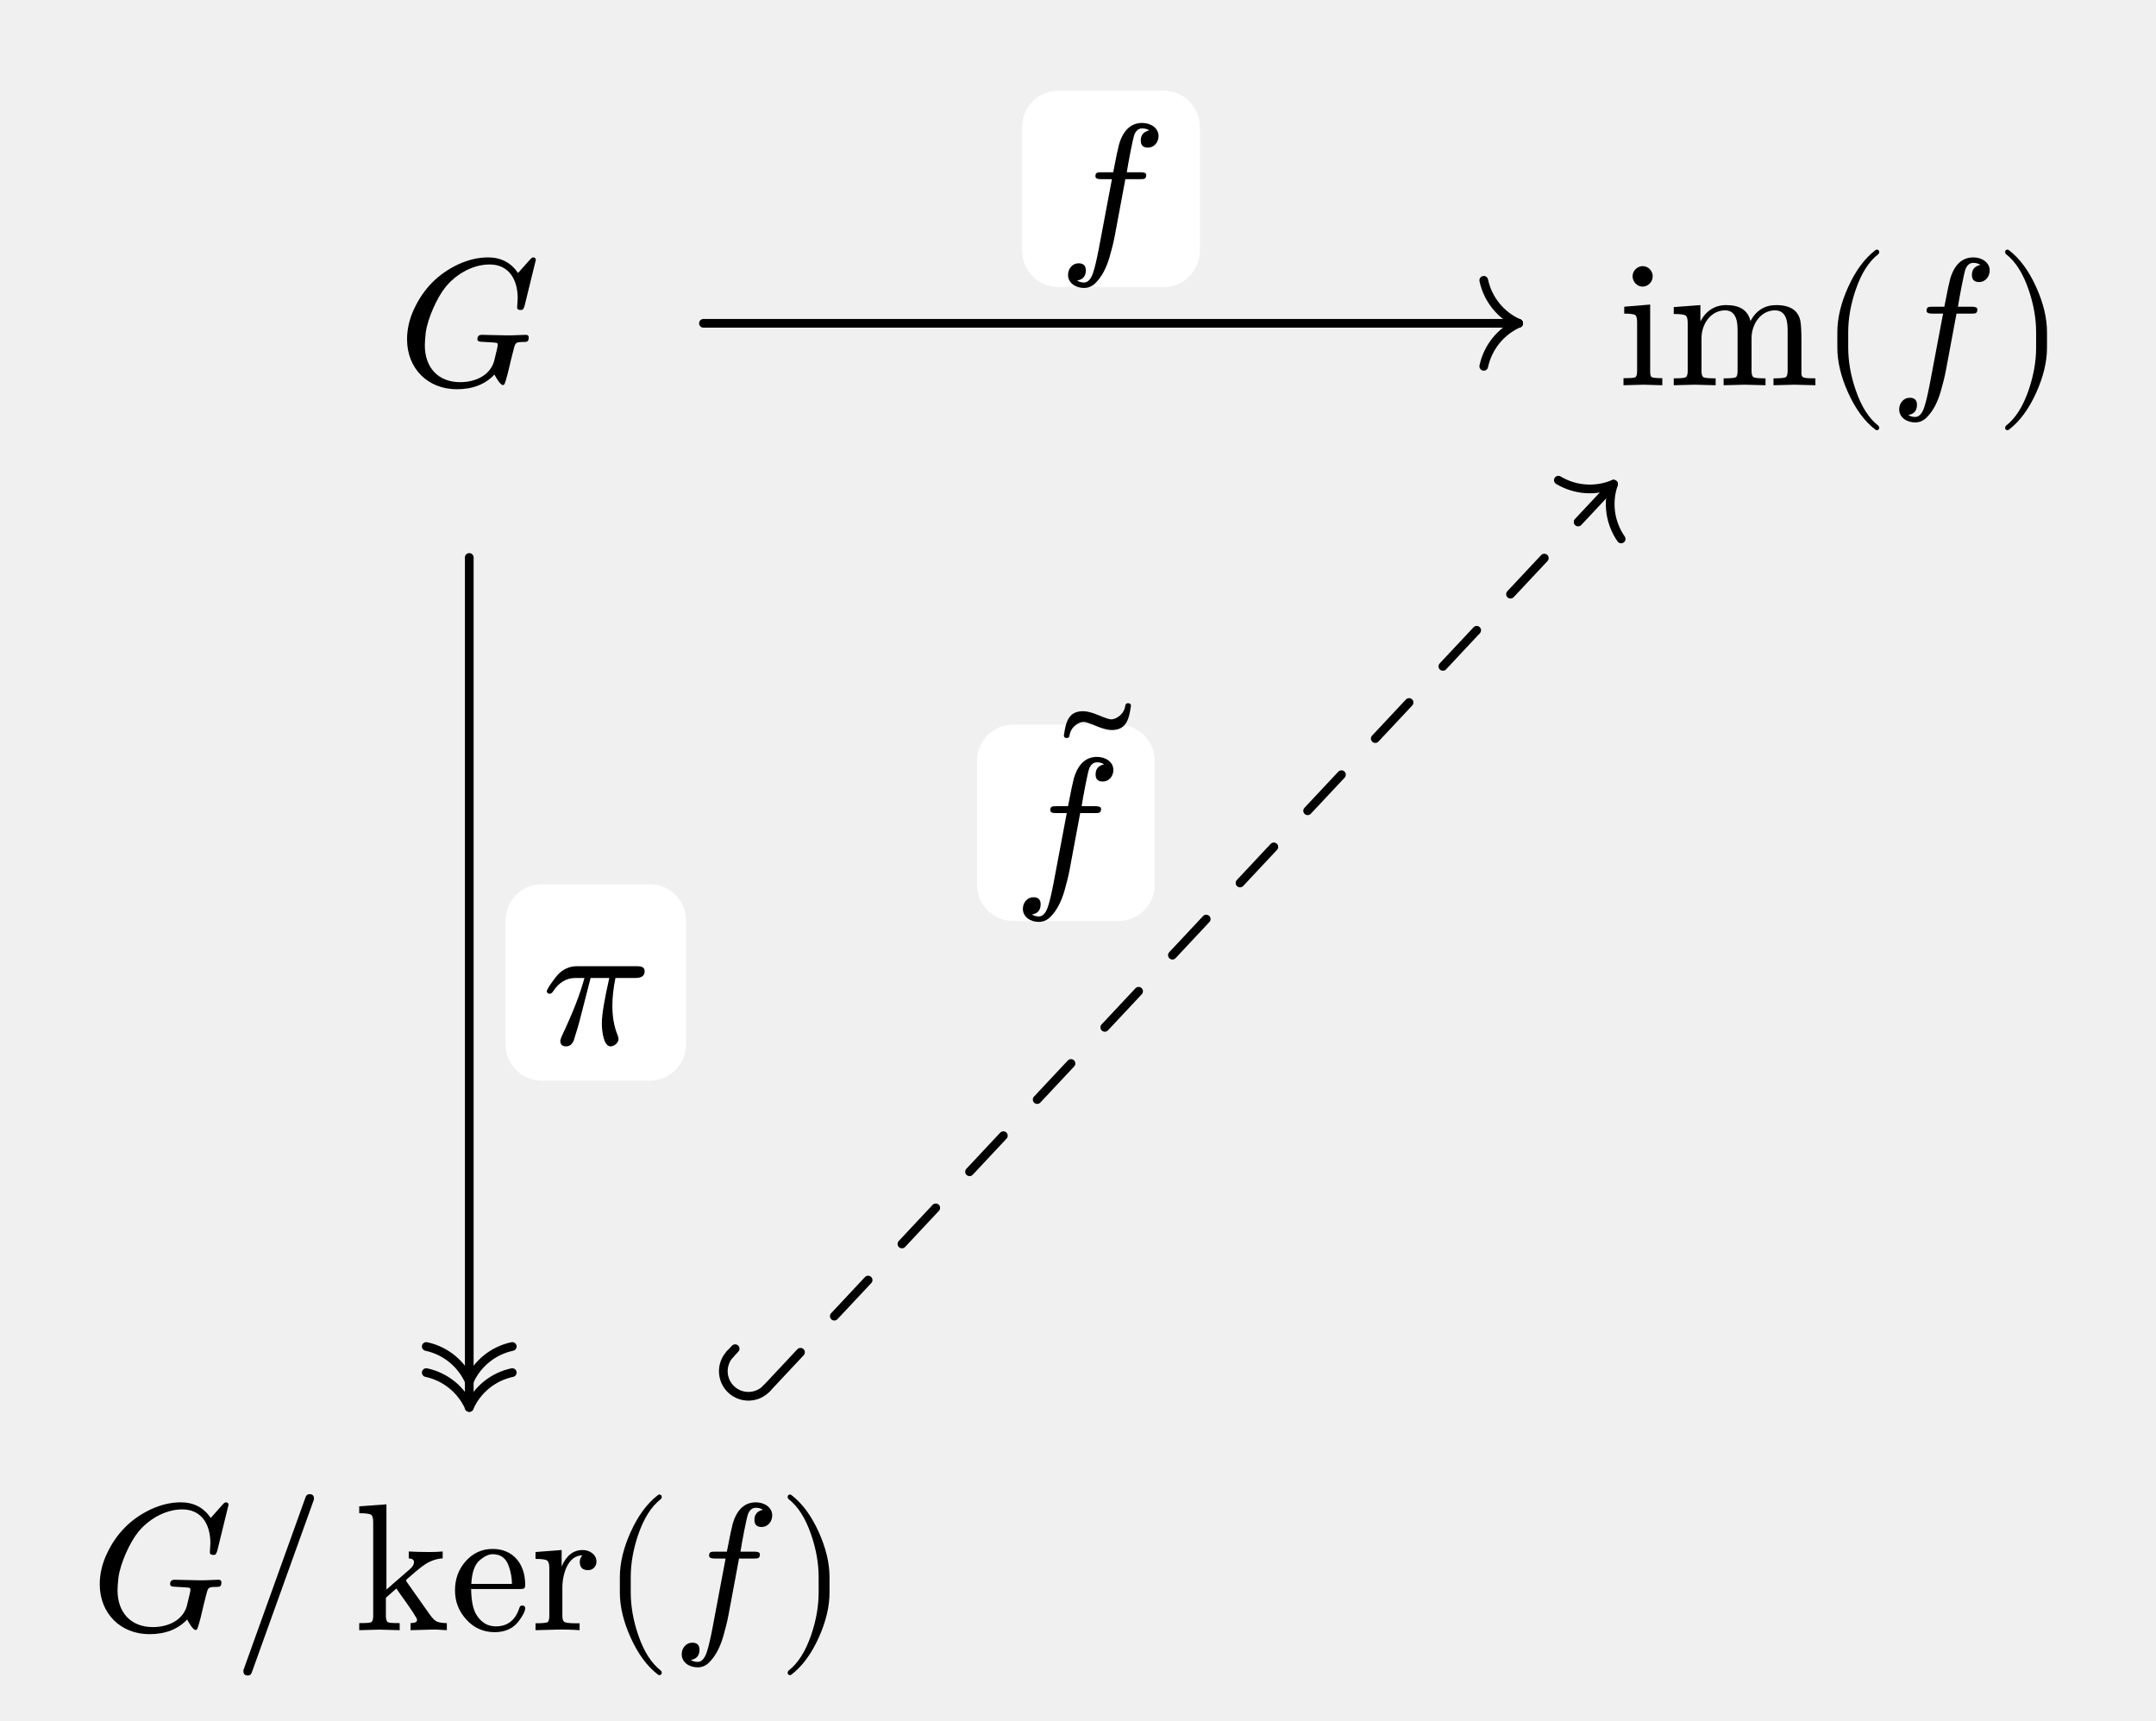
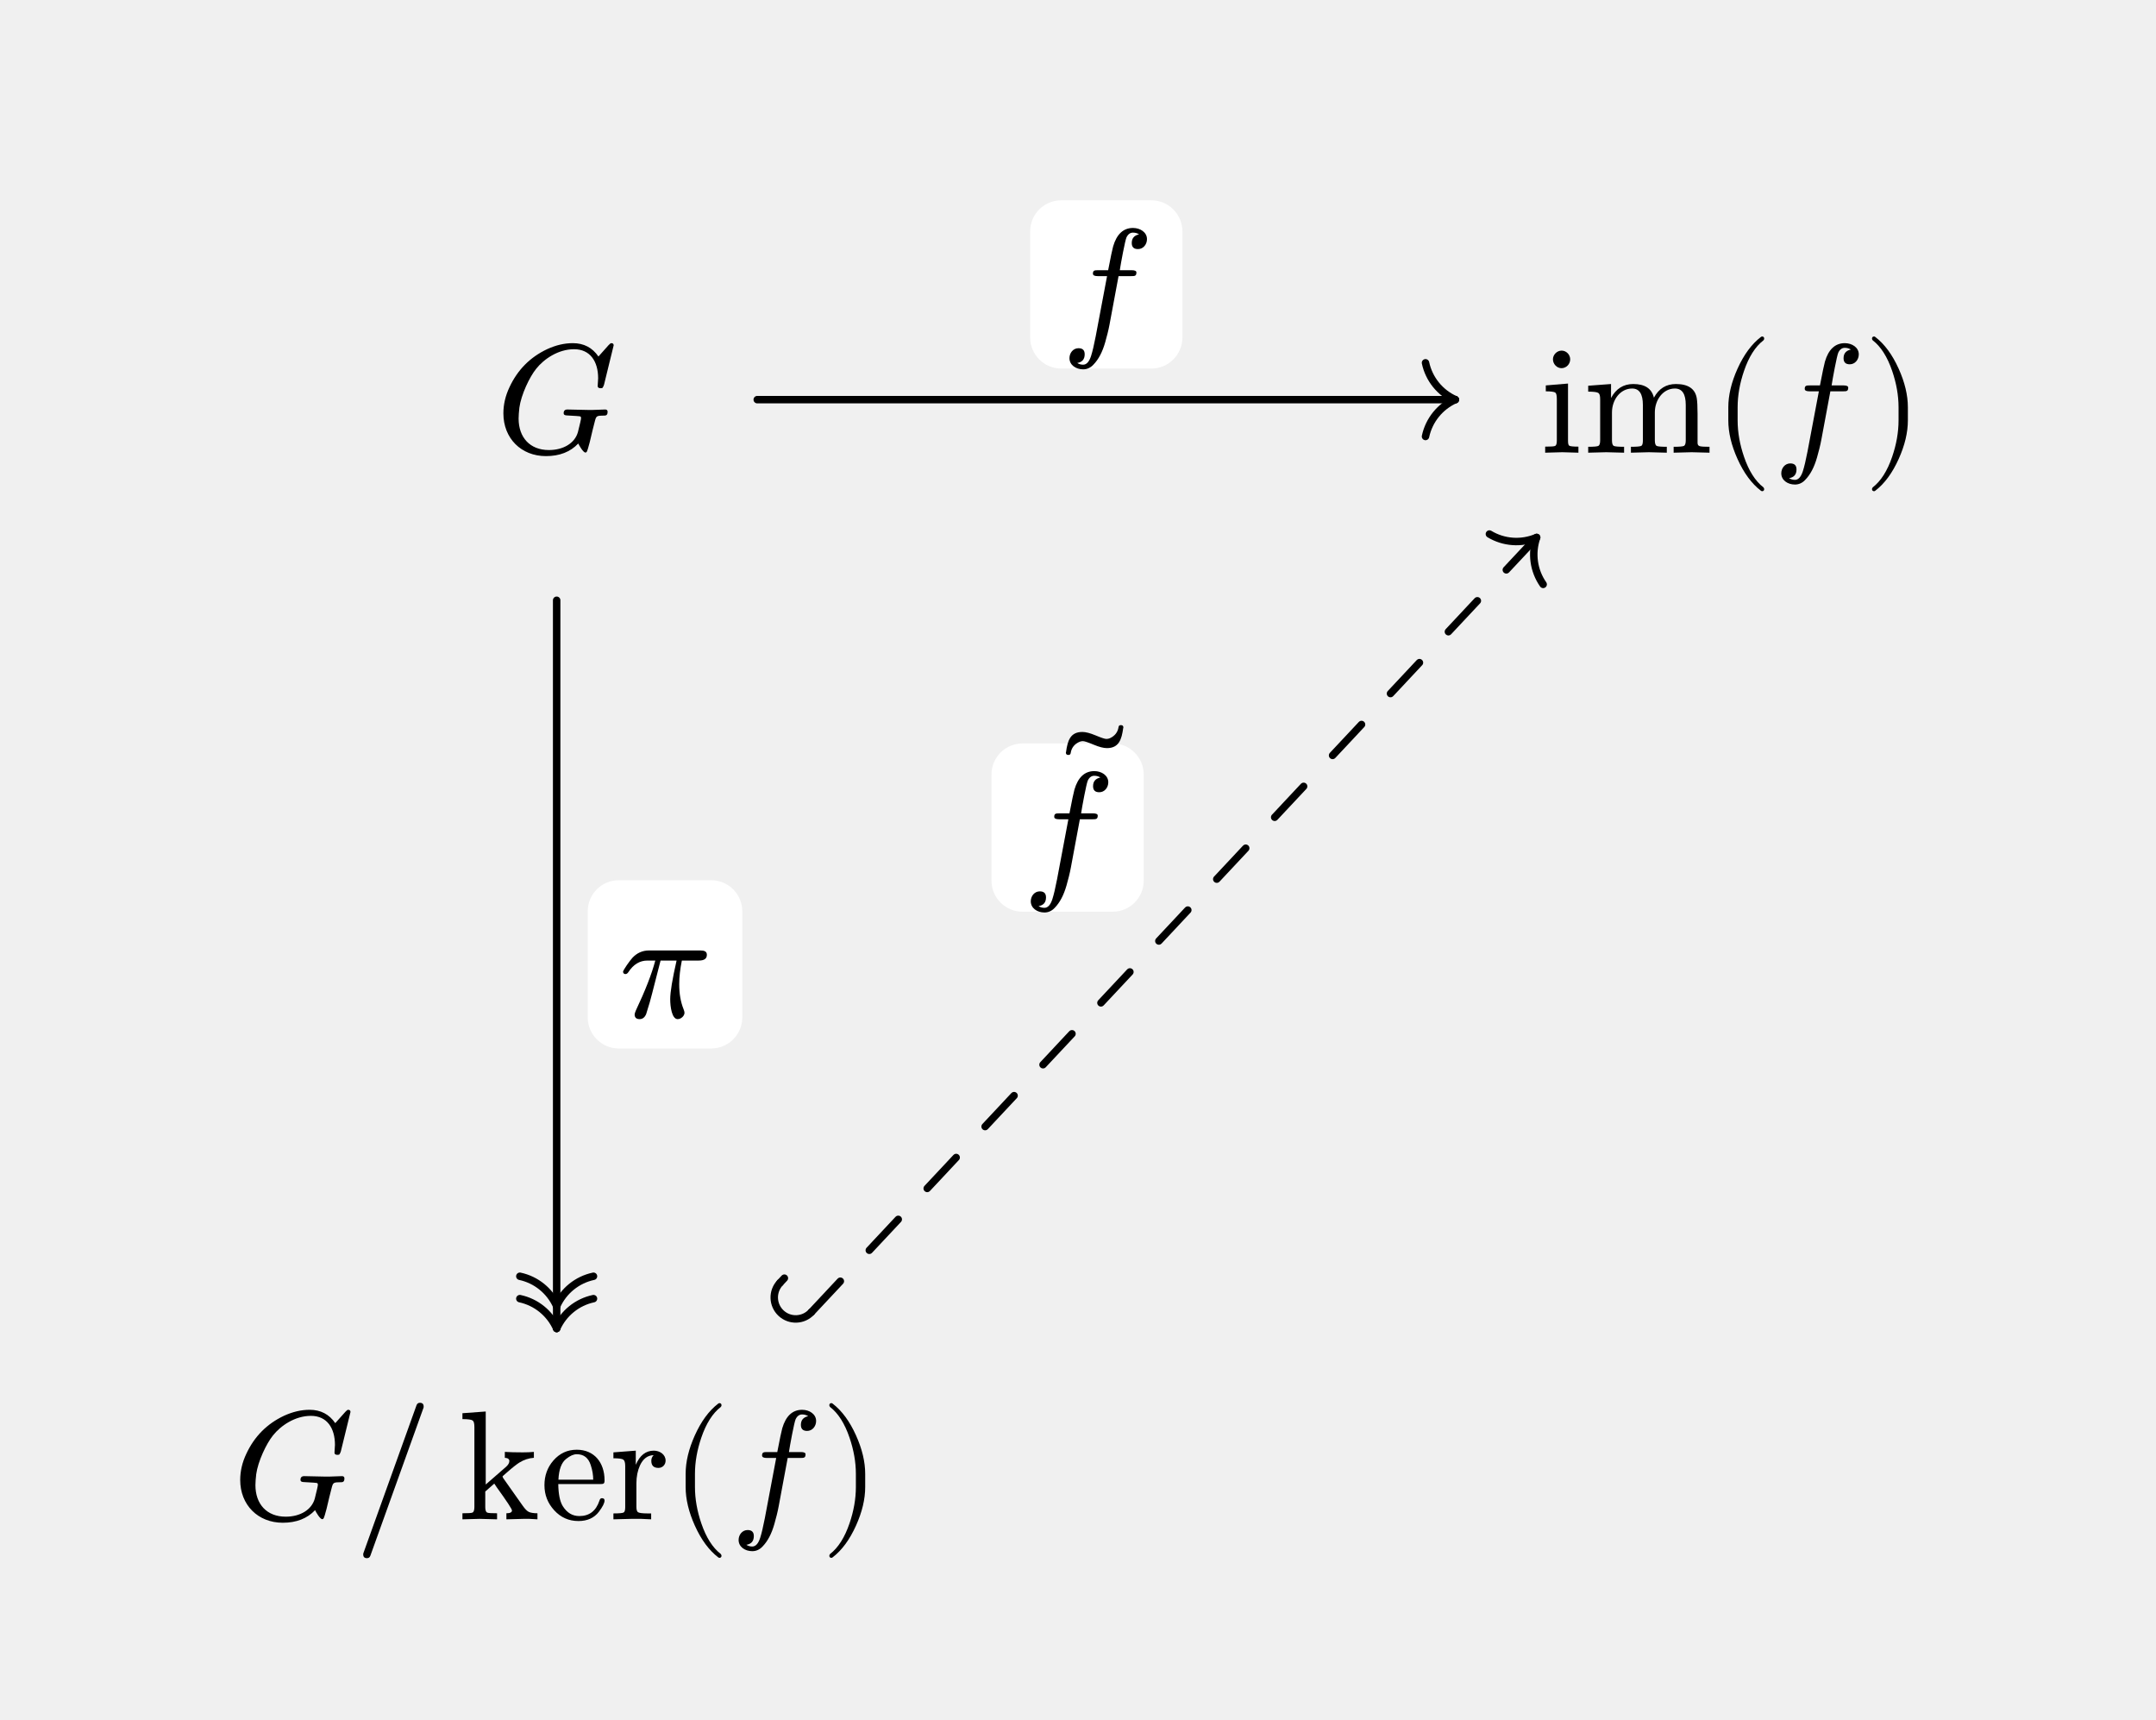
- <svg xmlns="http://www.w3.org/2000/svg" xmlns:xlink="http://www.w3.org/1999/xlink" class="typst-doc" viewBox="0 0 261.521 208.779" width="261.521" height="208.779">
+ <svg xmlns="http://www.w3.org/2000/svg" xmlns:xlink="http://www.w3.org/1999/xlink" class="typst-doc" viewBox="0 0 274.828 219.155" width="274.828" height="219.155">
  <g>
    <g transform="translate(11 11)">
      <g class="typst-group">
        <g>
-           <g transform="translate(59.88035 46.69463)">
+           <g transform="translate(66.53373 51.88292)">
            <g class="typst-group">
-               <g transform="matrix(2 0 0 2 -59.88035 -46.69463)">
+               <g transform="matrix(1.8 0 0 1.8 -47.90428 -37.3557)">
                <g transform="translate(0 0)">
                  <g class="typst-group">
                    <g>
                      <g transform="translate(0 0)">
                        <g class="typst-group">
                          <g>
                            <g transform="translate(18.63767 10.3565)">
                              <g class="typst-group">
                                <g>
                                  <g transform="translate(0 7.513)">
                                    <g class="typst-text" transform="scale(1, -1)">
                                      <use xlink:href="#gCB66E9962A6E82A3BD220347ADE64AE3" x="0" fill="#000000" />
                                    </g>
                                  </g>
                                </g>
                              </g>
                            </g>
                            <g transform="translate(92.60171 10.3565)">
                              <g class="typst-group">
                                <g>
                                  <g transform="translate(0 7.513)">
                                    <g class="typst-text" transform="scale(1, -1)">
                                      <use xlink:href="#gFDBF18FBF45D0D76C533C14AC96EF451" x="0" fill="#000000" />
                                      <use xlink:href="#g949E3AC942AF505DD90104881D4AB5C4" x="3.058" fill="#000000" />
                                    </g>
                                  </g>
                                  <g transform="translate(12.221 7.513)">
                                    <g class="typst-text" transform="scale(1, -1)">
                                      <use xlink:href="#gA8F755410D0D4B20653DA2C8B91873B0" x="0" fill="#000000" />
                                    </g>
                                  </g>
                                  <g transform="translate(16.5 7.513)">
                                    <g class="typst-text" transform="scale(1, -1)">
                                      <use xlink:href="#g933D78CEB2640B9981831B3F884A102F" x="0" fill="#000000" />
                                    </g>
                                  </g>
                                  <g transform="translate(22.88 7.513)">
                                    <g class="typst-text" transform="scale(1, -1)">
                                      <use xlink:href="#g26EB5553DF6206AA363B1381A606995E" x="0" fill="#000000" />
                                    </g>
                                  </g>
                                </g>
                              </g>
                            </g>
                            <g transform="translate(0.000000000000003552714 85.87625)">
                              <g class="typst-group">
                                <g>
                                  <g transform="translate(0 7.513)">
                                    <g class="typst-text" transform="scale(1, -1)">
                                      <use xlink:href="#gCB66E9962A6E82A3BD220347ADE64AE3" x="0" fill="#000000" />
                                    </g>
                                  </g>
                                  <g transform="translate(8.646 7.513)">
                                    <g class="typst-text" transform="scale(1, -1)">
                                      <use xlink:href="#g9BFD258B00CD94AF51A978D9EB47E371" x="0" fill="#000000" />
                                    </g>
                                  </g>
                                  <g transform="translate(15.97933 7.513)">
                                    <g class="typst-text" transform="scale(1, -1)">
                                      <use xlink:href="#g658FB57969B5FD7E8EF8B94410B7467" x="0" fill="#000000" />
                                      <use xlink:href="#g385D7B123D256F0AAD5F382D969D269E" x="5.808" fill="#000000" />
                                      <use xlink:href="#gC9E71C7338AC8C0185C08C313CCEBCD9" x="10.692" fill="#000000" />
                                    </g>
                                  </g>
                                  <g transform="translate(30.98333 7.513)">
                                    <g class="typst-text" transform="scale(1, -1)">
                                      <use xlink:href="#gA8F755410D0D4B20653DA2C8B91873B0" x="0" fill="#000000" />
                                    </g>
                                  </g>
                                  <g transform="translate(35.26233 7.513)">
                                    <g class="typst-text" transform="scale(1, -1)">
                                      <use xlink:href="#g933D78CEB2640B9981831B3F884A102F" x="0" fill="#000000" />
                                    </g>
                                  </g>
                                  <g transform="translate(41.64233 7.513)">
                                    <g class="typst-text" transform="scale(1, -1)">
                                      <use xlink:href="#g26EB5553DF6206AA363B1381A606995E" x="0" fill="#000000" />
                                    </g>
                                  </g>
                                </g>
                              </g>
                            </g>
                            <g transform="translate(37.16467 14.113)">
                              <path class="typst-shape" fill="none" stroke="#000000" stroke-width="0.528" stroke-linecap="round" stroke-linejoin="miter" stroke-miterlimit="4" d="M 0 0 C 0 0 49.437 0 49.437 0 " />
                            </g>
                            <g transform="translate(84.48977 14.113)">
                              <path class="typst-shape" fill="none" stroke="#000000" stroke-width="0.528" stroke-linecap="round" stroke-linejoin="miter" stroke-miterlimit="4" d="M 2.112 0 C 1.031 0.481 0.246 1.451 0 2.608 " />
                            </g>
                            <g transform="translate(84.48977 11.50498)">
                              <path class="typst-shape" fill="none" stroke="#000000" stroke-width="0.528" stroke-linecap="round" stroke-linejoin="miter" stroke-miterlimit="4" d="M 2.112 2.608 C 1.031 2.127 0.246 1.157 0 0 " />
                            </g>
                            <g transform="translate(56.49319 0.000000000000001776357)">
                              <g class="typst-group">
                                <g>
                                  <g transform="translate(0 0)">
                                    <g class="typst-group">
                                      <g>
                                        <g transform="translate(-0 -0)">
                                          <path class="typst-shape" fill="#ffffff" d="M 0 2.2 C 0 0.985 0.985 0 2.2 0 L 8.58 0 C 9.795 0 10.78 0.985 10.78 2.2 L 10.78 9.713 C 10.78 10.928 9.795 11.913 8.58 11.913 L 2.2 11.913 C 0.985 11.913 0 10.928 0 9.713 Z " />
                                        </g>
                                        <g transform="translate(2.2 9.713)">
                                          <g class="typst-text" transform="scale(1, -1)">
                                            <use xlink:href="#g933D78CEB2640B9981831B3F884A102F" x="0" fill="#000000" />
                                          </g>
                                        </g>
                                      </g>
                                    </g>
                                  </g>
                                </g>
                              </g>
                            </g>
                            <g transform="translate(22.96067 28.317)">
                              <path class="typst-shape" fill="none" stroke="#000000" stroke-width="0.528" stroke-linecap="round" stroke-linejoin="miter" stroke-miterlimit="4" d="M 0 0 C 0 0 0 51.559 0 51.559 " />
                            </g>
                            <g transform="translate(20.35264 76.18032)">
                              <path class="typst-shape" fill="none" stroke="#000000" stroke-width="0.528" stroke-linecap="round" stroke-linejoin="miter" stroke-miterlimit="4" d="M 2.608 2.112 C 2.127 1.031 1.157 0.246 0 0 " />
                            </g>
                            <g transform="translate(22.96067 76.18032)">
                              <path class="typst-shape" fill="none" stroke="#000000" stroke-width="0.528" stroke-linecap="round" stroke-linejoin="miter" stroke-miterlimit="4" d="M 0 2.112 C 0.481 1.031 1.451 0.246 2.608 0 " />
                            </g>
                            <g transform="translate(20.35264 77.76432)">
                              <path class="typst-shape" fill="none" stroke="#000000" stroke-width="0.528" stroke-linecap="round" stroke-linejoin="miter" stroke-miterlimit="4" d="M 2.608 2.112 C 2.127 1.031 1.157 0.246 0 0 " />
                            </g>
                            <g transform="translate(22.96067 77.76432)">
                              <path class="typst-shape" fill="none" stroke="#000000" stroke-width="0.528" stroke-linecap="round" stroke-linejoin="miter" stroke-miterlimit="4" d="M 0 2.112 C 0.481 1.031 1.451 0.246 2.608 0 " />
                            </g>
                            <g transform="translate(25.16067 48.14013)">
                              <g class="typst-group">
                                <g>
                                  <g transform="translate(0 0)">
                                    <g class="typst-group">
                                      <g>
                                        <g transform="translate(-0 -0)">
                                          <path class="typst-shape" fill="#ffffff" d="M 0 2.2 C 0 0.985 0.985 0 2.2 0 L 8.745 0 C 9.96 0 10.945 0.985 10.945 2.2 L 10.945 9.713 C 10.945 10.928 9.96 11.913 8.745 11.913 L 2.2 11.913 C 0.985 11.913 0 10.928 0 9.713 Z " />
                                        </g>
                                        <g transform="translate(2.2 9.713)">
                                          <g class="typst-text" transform="scale(1, -1)">
                                            <use xlink:href="#gC9FD041C5415D0B65B632B826DDFBFD6" x="0" fill="#000000" />
                                          </g>
                                        </g>
                                      </g>
                                    </g>
                                  </g>
                                </g>
                              </g>
                            </g>
                            <g transform="translate(40.9998 23.8695)">
                              <path class="typst-shape" fill="none" stroke="#000000" stroke-width="0.528" stroke-linecap="round" stroke-linejoin="miter" stroke-miterlimit="4" stroke-dashoffset="0" stroke-dasharray="3 3" d="M 0 54.851 C 0 54.851 51.362 0 51.362 0 " />
                            </g>
                            <g transform="translate(38.36918 76.64127)">
                              <path class="typst-shape" fill="none" stroke="#000000" stroke-width="0.528" stroke-linecap="round" stroke-linejoin="miter" stroke-miterlimit="4" d="M 2.631 2.079 C 2.057 2.692 1.094 2.723 0.481 2.149 C 0.481 2.149 0.481 2.149 0.481 2.149 C -0.132 1.575 -0.163 0.613 0.411 0 " />
                            </g>
                            <g transform="translate(38.77985 76.31368)">
                              <path class="typst-shape" fill="none" stroke="#000000" stroke-width="0.528" stroke-linecap="round" stroke-linejoin="miter" stroke-miterlimit="4" d="M 0 0.328 C 0 0.328 0.307 0 0.307 0 " />
                            </g>
                            <g transform="translate(92.15785 23.8695)">
                              <path class="typst-shape" fill="none" stroke="#000000" stroke-width="0.528" stroke-linecap="round" stroke-linejoin="miter" stroke-miterlimit="4" d="M 0.204 0 C -0.184 1.118 -0.013 2.354 0.664 3.324 " />
                            </g>
                            <g transform="translate(89.01451 23.62846)">
                              <path class="typst-shape" fill="none" stroke="#000000" stroke-width="0.528" stroke-linecap="round" stroke-linejoin="miter" stroke-miterlimit="4" d="M 3.347 0.241 C 2.257 0.701 1.013 0.611 0 0 " />
                            </g>
                            <g transform="translate(53.75356 38.45615)">
                              <g class="typst-group">
                                <g>
                                  <g transform="translate(0 0)">
                                    <g class="typst-group">
                                      <g>
                                        <g transform="translate(-0 -0)">
                                          <path class="typst-shape" fill="#ffffff" d="M 0 2.2 C 0 0.985 0.985 0 2.2 0 L 8.58 0 C 9.795 0 10.78 0.985 10.78 2.2 L 10.78 9.713 C 10.78 10.928 9.795 11.913 8.58 11.913 L 2.2 11.913 C 0.985 11.913 0 10.928 0 9.713 Z " />
                                        </g>
                                        <g transform="translate(10.208 6.908)">
                                          <g class="typst-text" transform="scale(1, -1)">
                                            <use xlink:href="#gEB7E155E50E7FE1F0972475853D956B4" x="0" fill="#000000" />
                                          </g>
                                        </g>
                                        <g transform="translate(2.2 9.713)">
                                          <g class="typst-text" transform="scale(1, -1)">
                                            <use xlink:href="#g933D78CEB2640B9981831B3F884A102F" x="0" fill="#000000" />
                                          </g>
                                        </g>
                                      </g>
                                    </g>
                                  </g>
                                </g>
                              </g>
                            </g>
                          </g>
                        </g>
                      </g>
                    </g>
                  </g>
                </g>
              </g>
            </g>
          </g>
        </g>
      </g>
    </g>
  </g>
  <defs id="glyph">
    <symbol id="gCB66E9962A6E82A3BD220347ADE64AE3" overflow="visible">
      <path d="M 3.564 -0.242 C 4.532 -0.242 5.291 0.055 5.852 0.649 C 5.918 0.506 6.204 0.011 6.358 0.011 C 6.413 0.011 6.446 0.044 6.468 0.088 C 6.49 0.132 6.567 0.352 6.666 0.748 L 6.864 1.584 C 6.93 1.837 6.974 2.024 7.007 2.145 C 7.128 2.629 7.128 2.618 7.722 2.629 C 7.865 2.629 7.931 2.717 7.931 2.893 C 7.931 3.003 7.876 3.058 7.755 3.058 C 7.546 3.058 6.82 3.014 6.611 3.025 L 5.082 3.058 C 4.906 3.058 4.818 2.97 4.818 2.794 C 4.818 2.695 4.884 2.651 5.016 2.64 C 5.643 2.607 5.973 2.585 6.006 2.563 C 6.039 2.541 6.05 2.497 6.05 2.442 C 6.05 2.365 5.973 2.035 5.83 1.463 C 5.61 0.671 4.796 0.187 3.773 0.187 C 2.431 0.187 1.628 1.078 1.628 2.42 C 1.628 2.629 1.65 2.893 1.683 3.19 C 1.804 4.092 2.398 5.357 2.871 5.94 C 3.421 6.633 4.433 7.326 5.555 7.326 C 6.699 7.326 7.26 6.457 7.26 5.269 C 7.26 5.17 7.227 4.818 7.227 4.719 C 7.227 4.62 7.293 4.565 7.436 4.565 C 7.491 4.565 7.535 4.576 7.568 4.587 C 7.623 4.664 7.656 4.741 7.678 4.818 L 8.36 7.601 C 8.36 7.7 8.305 7.755 8.195 7.755 C 8.151 7.755 8.085 7.711 7.997 7.612 L 7.282 6.809 C 6.853 7.436 6.248 7.755 5.467 7.755 C 4.862 7.755 4.268 7.612 3.663 7.337 C 2.442 6.765 1.551 5.863 0.979 4.631 C 0.693 4.026 0.55 3.41 0.55 2.783 C 0.55 1.023 1.804 -0.242 3.564 -0.242 Z " />
    </symbol>
    <symbol id="gFDBF18FBF45D0D76C533C14AC96EF451" overflow="visible">
      <path d="M 2.134 6.611 C 2.134 6.941 1.859 7.227 1.529 7.227 C 1.199 7.227 0.913 6.941 0.913 6.611 C 0.913 6.281 1.188 5.984 1.518 5.984 C 1.859 5.984 2.134 6.27 2.134 6.611 Z M 2.717 0 L 2.717 0.429 C 2.354 0.429 2.134 0.451 2.068 0.495 C 2.002 0.539 1.98 0.66 1.98 0.858 L 1.98 4.895 L 0.407 4.763 L 0.407 4.345 C 0.77 4.345 1.001 4.312 1.078 4.257 C 1.155 4.202 1.188 4.048 1.188 3.795 L 1.188 0.869 C 1.188 0.66 1.155 0.528 1.078 0.484 C 1.001 0.44 0.759 0.429 0.363 0.429 L 0.363 0 L 1.573 0.033 Z " />
    </symbol>
    <symbol id="g949E3AC942AF505DD90104881D4AB5C4" overflow="visible">
      <path d="M 3.465 4.543 C 3.971 4.543 4.224 4.158 4.224 3.377 L 4.224 0.869 C 4.224 0.66 4.191 0.528 4.114 0.484 C 4.037 0.44 3.784 0.418 3.377 0.418 L 3.377 0 L 4.653 0.033 L 5.918 0 L 5.918 0.418 C 5.511 0.418 5.269 0.44 5.192 0.484 C 5.115 0.528 5.071 0.66 5.071 0.869 L 5.071 2.849 C 5.071 3.729 5.643 4.543 6.49 4.543 C 7.007 4.543 7.26 4.158 7.26 3.377 L 7.26 0.869 C 7.26 0.66 7.216 0.528 7.139 0.484 C 7.062 0.44 6.809 0.418 6.402 0.418 L 6.402 0 L 7.678 0.033 L 8.943 0 L 8.943 0.418 C 8.591 0.418 8.36 0.429 8.25 0.462 C 8.14 0.495 8.096 0.572 8.096 0.704 L 8.096 2.761 C 8.096 3.278 8.074 3.641 8.041 3.85 C 7.931 4.521 7.436 4.862 6.567 4.862 C 5.874 4.862 5.357 4.543 5.005 3.894 C 4.851 4.543 4.367 4.862 3.542 4.862 C 2.849 4.862 2.321 4.532 1.969 3.872 L 1.969 4.862 L 0.352 4.741 L 0.352 4.323 C 0.748 4.323 0.99 4.29 1.078 4.224 C 1.166 4.158 1.199 4.015 1.199 3.762 L 1.199 0.869 C 1.199 0.66 1.155 0.528 1.078 0.484 C 1.001 0.44 0.759 0.418 0.352 0.418 L 0.352 0 L 1.628 0.033 L 2.893 0 L 2.893 0.418 C 2.486 0.418 2.233 0.44 2.156 0.484 C 2.079 0.528 2.035 0.66 2.035 0.869 L 2.035 2.849 C 2.035 3.74 2.618 4.543 3.465 4.543 Z " />
    </symbol>
    <symbol id="gA8F755410D0D4B20653DA2C8B91873B0" overflow="visible">
      <path d="M 3.498 -2.728 C 3.597 -2.728 3.652 -2.673 3.652 -2.574 C 3.652 -2.541 3.63 -2.497 3.597 -2.453 C 3.025 -2.013 2.563 -1.287 2.222 -0.286 C 1.925 0.583 1.771 1.441 1.771 2.288 L 1.771 3.212 C 1.771 4.059 1.925 4.917 2.222 5.786 C 2.563 6.787 3.025 7.513 3.597 7.953 C 3.63 7.986 3.652 8.03 3.652 8.074 C 3.652 8.173 3.597 8.228 3.498 8.228 C 3.487 8.228 3.454 8.217 3.421 8.195 C 2.761 7.689 2.211 6.941 1.76 5.94 C 1.331 4.983 1.111 4.081 1.111 3.212 L 1.111 2.288 C 1.111 1.419 1.331 0.517 1.76 -0.44 C 2.211 -1.441 2.761 -2.189 3.421 -2.695 C 3.454 -2.717 3.487 -2.728 3.498 -2.728 Z " />
    </symbol>
    <symbol id="g933D78CEB2640B9981831B3F884A102F" overflow="visible">
      <path d="M 6.072 6.963 C 6.072 7.447 5.599 7.755 5.082 7.755 C 4.4 7.755 3.927 7.315 3.674 6.446 C 3.619 6.248 3.498 5.687 3.322 4.763 L 2.607 4.763 C 2.365 4.763 2.244 4.752 2.244 4.521 C 2.244 4.4 2.354 4.345 2.585 4.345 L 3.245 4.345 L 2.442 0.088 C 2.321 -0.539 2.211 -1.001 2.112 -1.309 C 1.98 -1.716 1.793 -1.925 1.551 -1.925 C 1.386 -1.925 1.254 -1.881 1.133 -1.804 C 1.485 -1.749 1.661 -1.54 1.661 -1.188 C 1.661 -0.902 1.518 -0.759 1.221 -0.759 C 0.847 -0.759 0.583 -1.089 0.583 -1.463 C 0.583 -1.947 1.034 -2.255 1.551 -2.255 C 1.826 -2.255 2.079 -2.145 2.288 -1.914 C 2.64 -1.551 2.915 -1.034 3.113 -0.341 C 3.234 0.088 3.344 0.506 3.421 0.924 L 4.059 4.345 L 4.961 4.345 C 5.214 4.345 5.324 4.356 5.324 4.609 C 5.324 4.708 5.214 4.763 4.994 4.763 L 4.147 4.763 C 4.213 5.214 4.521 6.875 4.62 7.084 C 4.73 7.315 4.884 7.425 5.082 7.425 C 5.247 7.425 5.39 7.381 5.511 7.304 C 5.17 7.227 4.994 7.029 4.994 6.688 C 4.994 6.402 5.137 6.259 5.434 6.259 C 5.808 6.259 6.072 6.589 6.072 6.963 Z " />
    </symbol>
    <symbol id="g26EB5553DF6206AA363B1381A606995E" overflow="visible">
      <path d="M 0.858 -2.695 C 1.518 -2.189 2.068 -1.441 2.519 -0.44 C 2.948 0.517 3.168 1.419 3.168 2.288 L 3.168 3.212 C 3.168 4.081 2.948 4.983 2.519 5.94 C 2.068 6.941 1.518 7.689 0.858 8.195 C 0.825 8.217 0.792 8.228 0.781 8.228 C 0.682 8.228 0.627 8.173 0.627 8.074 C 0.627 8.03 0.649 7.986 0.682 7.953 C 1.254 7.513 1.716 6.787 2.057 5.786 C 2.354 4.917 2.508 4.059 2.508 3.212 L 2.508 2.288 C 2.508 1.441 2.354 0.583 2.057 -0.286 C 1.716 -1.287 1.254 -2.013 0.682 -2.453 C 0.649 -2.497 0.627 -2.541 0.627 -2.574 C 0.627 -2.673 0.682 -2.728 0.781 -2.728 C 0.792 -2.728 0.825 -2.717 0.858 -2.695 Z " />
    </symbol>
    <symbol id="g9BFD258B00CD94AF51A978D9EB47E371" overflow="visible">
      <path d="M 4.884 7.898 C 4.895 7.92 4.895 7.953 4.895 7.986 C 4.895 8.162 4.807 8.25 4.631 8.25 C 4.51 8.25 4.433 8.195 4.389 8.074 L 0.627 -2.398 C 0.616 -2.42 0.616 -2.453 0.616 -2.486 C 0.616 -2.662 0.704 -2.75 0.88 -2.75 C 1.001 -2.75 1.078 -2.695 1.122 -2.574 Z " />
    </symbol>
    <symbol id="g658FB57969B5FD7E8EF8B94410B7467" overflow="visible">
      <path d="M 4.642 0.033 C 4.862 0.044 5.192 0.033 5.621 0 L 5.621 0.429 C 5.357 0.429 5.159 0.462 5.027 0.517 C 4.895 0.572 4.741 0.726 4.565 0.979 L 3.19 2.926 C 3.157 3.025 3.135 3.058 3.135 3.025 C 3.135 3.036 3.245 3.135 3.476 3.333 C 3.861 3.674 4.147 3.894 4.334 4.015 C 4.675 4.224 5.016 4.334 5.368 4.356 L 5.368 4.774 C 5.137 4.752 4.873 4.741 4.576 4.741 C 4.07 4.741 3.652 4.752 3.311 4.774 L 3.311 4.356 C 3.52 4.345 3.63 4.268 3.63 4.125 C 3.63 3.993 3.553 3.861 3.41 3.729 L 1.958 2.464 L 1.958 7.634 L 0.308 7.513 L 0.308 7.095 C 0.704 7.095 0.946 7.062 1.034 6.996 C 1.122 6.93 1.155 6.776 1.155 6.523 L 1.155 0.869 C 1.155 0.66 1.111 0.528 1.034 0.484 C 0.957 0.44 0.715 0.429 0.308 0.429 L 0.308 0 L 1.529 0.033 L 2.761 0 L 2.761 0.429 C 2.354 0.429 2.123 0.44 2.046 0.484 C 1.969 0.528 1.925 0.66 1.925 0.869 L 1.925 1.969 L 2.563 2.53 L 2.739 2.266 C 3.454 1.276 3.817 0.726 3.817 0.627 C 3.817 0.495 3.685 0.429 3.421 0.429 L 3.421 0 Z " />
    </symbol>
    <symbol id="g385D7B123D256F0AAD5F382D969D269E" overflow="visible">
      <path d="M 4.565 2.761 C 4.565 4.026 3.828 4.928 2.596 4.928 C 1.936 4.928 1.386 4.675 0.935 4.158 C 0.517 3.674 0.308 3.091 0.308 2.42 C 0.308 1.727 0.539 1.144 1.001 0.638 C 1.463 0.132 2.035 -0.121 2.717 -0.121 C 3.344 -0.121 3.828 0.099 4.158 0.528 C 4.433 0.891 4.565 1.155 4.565 1.331 C 4.565 1.441 4.499 1.496 4.378 1.496 C 4.29 1.496 4.235 1.441 4.202 1.32 C 3.96 0.594 3.487 0.231 2.783 0.231 C 2.288 0.231 1.903 0.462 1.606 0.935 C 1.397 1.276 1.298 1.793 1.287 2.497 L 4.257 2.497 C 4.499 2.497 4.565 2.519 4.565 2.761 Z M 3.586 3.839 C 3.707 3.476 3.762 3.124 3.762 2.805 L 1.298 2.805 C 1.331 3.531 1.518 4.026 1.848 4.279 C 2.123 4.499 2.365 4.609 2.596 4.609 C 3.091 4.609 3.421 4.356 3.586 3.839 Z " />
    </symbol>
    <symbol id="gC9E71C7338AC8C0185C08C313CCEBCD9" overflow="visible">
      <path d="M 4.004 4.158 C 4.004 4.587 3.597 4.862 3.168 4.862 C 2.607 4.862 2.178 4.532 1.892 3.861 L 1.892 4.862 L 0.308 4.741 L 0.308 4.323 C 0.693 4.323 0.924 4.29 1.012 4.224 C 1.1 4.158 1.144 4.015 1.144 3.762 L 1.144 0.869 C 1.144 0.66 1.111 0.528 1.034 0.484 C 0.957 0.44 0.715 0.418 0.308 0.418 L 0.308 0 L 1.573 0.033 C 2.035 0.044 2.508 0.033 2.981 0 L 2.981 0.418 L 2.717 0.418 C 2.354 0.418 2.123 0.451 2.046 0.506 C 1.969 0.561 1.936 0.693 1.936 0.891 L 1.936 2.552 C 1.936 3.025 2.024 3.454 2.189 3.817 C 2.409 4.29 2.728 4.532 3.157 4.543 C 3.047 4.433 2.992 4.301 2.992 4.147 C 2.992 3.806 3.157 3.641 3.498 3.641 C 3.795 3.641 4.004 3.872 4.004 4.158 Z " />
    </symbol>
    <symbol id="gC9FD041C5415D0B65B632B826DDFBFD6" overflow="visible">
      <path d="M 5.764 4.741 L 2.134 4.741 C 1.683 4.741 1.287 4.565 0.968 4.224 C 0.814 4.059 0.297 3.355 0.297 3.212 C 0.341 3.135 0.341 3.069 0.473 3.069 C 0.55 3.069 0.616 3.113 0.682 3.212 C 1.034 3.751 1.485 4.026 2.024 4.026 L 2.585 4.026 C 2.332 3.069 1.87 1.892 1.21 0.495 C 1.155 0.363 1.122 0.264 1.122 0.209 C 1.122 -0.011 1.243 -0.121 1.474 -0.121 C 1.683 -0.121 1.837 0 1.936 0.231 C 2.134 0.858 2.277 1.342 2.354 1.672 L 2.959 4.026 L 4.092 4.026 C 3.795 2.717 3.641 1.804 3.641 1.287 C 3.641 0.748 3.762 -0.121 4.169 -0.121 C 4.4 -0.121 4.653 0.099 4.653 0.33 C 4.653 0.385 4.631 0.473 4.587 0.583 C 4.378 1.1 4.279 1.683 4.279 2.354 C 4.279 2.871 4.345 3.432 4.466 4.026 L 5.665 4.026 C 6.05 4.026 6.237 4.158 6.237 4.433 C 6.237 4.686 6.039 4.741 5.764 4.741 Z " />
    </symbol>
    <symbol id="gEB7E155E50E7FE1F0972475853D956B4" overflow="visible">
      <path d="M -0.88 7.997 C -0.869 8.008 -0.869 8.03 -0.869 8.041 C -0.869 8.151 -0.924 8.206 -1.045 8.206 C -1.144 8.206 -1.199 8.162 -1.21 8.063 C -1.265 7.711 -1.463 7.447 -1.815 7.282 C -1.892 7.249 -1.98 7.227 -2.068 7.227 C -2.189 7.227 -2.442 7.315 -2.838 7.48 C -3.234 7.645 -3.542 7.722 -3.773 7.722 C -4.62 7.722 -4.818 7.117 -4.928 6.303 C -4.939 6.292 -4.939 6.27 -4.939 6.259 C -4.939 6.149 -4.884 6.094 -4.763 6.094 C -4.664 6.094 -4.609 6.138 -4.598 6.237 C -4.543 6.589 -4.345 6.853 -3.993 7.018 C -3.916 7.051 -3.828 7.073 -3.74 7.073 C -3.619 7.073 -3.366 6.985 -2.97 6.82 C -2.574 6.655 -2.266 6.578 -2.035 6.578 C -1.188 6.578 -0.99 7.183 -0.88 7.997 Z " />
    </symbol>
  </defs>
</svg>
